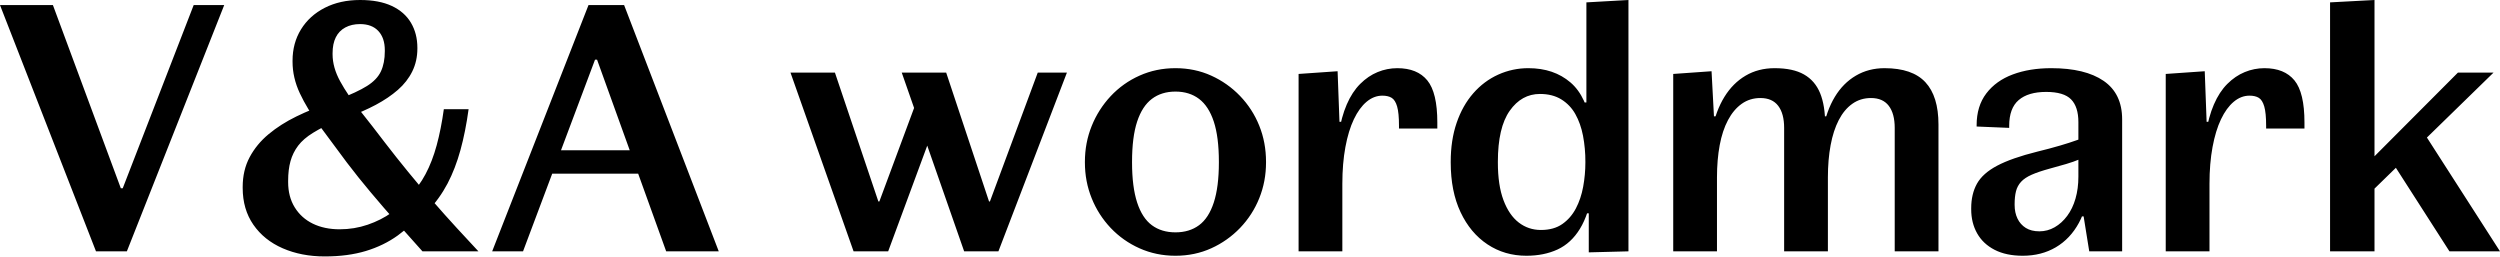
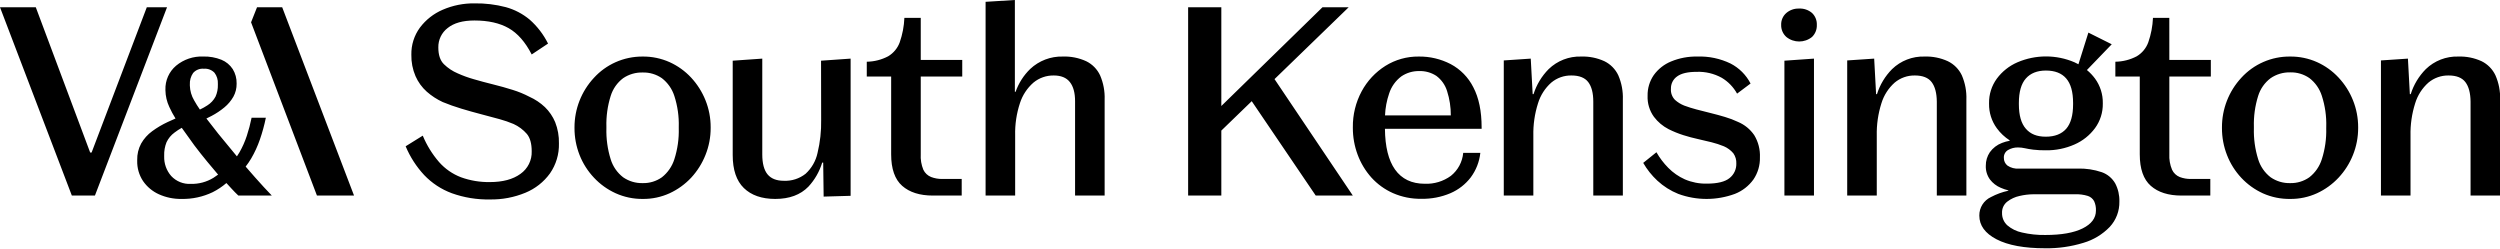
- <svg xmlns="http://www.w3.org/2000/svg" viewBox="0 0 456.967 46.872" preserveAspectRatio="xMinYMax meet">
-   <g fill="currentColor" fill-rule="nonzero">
-     <path d="M35.402.93h5.58L23.188 45.942h-5.642L0 .93h9.672l12.71 34.286-1.054-.806h2.108l-1.24.62zM63.457 21.452l-1.612-3.286c2.273-.868 4.02-1.684 5.239-2.449 1.219-.765 2.066-1.653 2.542-2.666.475-1.013.713-2.242.713-3.689v-.186c0-1.488-.393-2.656-1.178-3.503-.786-.847-1.902-1.271-3.348-1.271-1.034 0-1.933.207-2.697.62A4.057 4.057 0 0 0 61.38 6.82c-.393.785-.59 1.757-.59 2.914v.186c0 1.612.466 3.265 1.396 4.96.93 1.695 2.128 3.462 3.596 5.301a316.43 316.43 0 0 1 4.557 5.859 221.04 221.04 0 0 0 4.278 5.394 234.676 234.676 0 0 0 4.495 5.332 233.797 233.797 0 0 0 4.402 4.929 700.29 700.29 0 0 0 3.937 4.247H77.22a2127.81 2127.81 0 0 1-4.588-5.146 260.786 260.786 0 0 1-4.898-5.673 138.25 138.25 0 0 1-4.34-5.425 1557.067 1557.067 0 0 1-4.991-6.727c-1.509-2.046-2.708-4.02-3.596-5.921-.889-1.901-1.333-3.823-1.333-5.766v-.186c0-2.15.516-4.061 1.55-5.735 1.033-1.674 2.48-2.986 4.34-3.937C61.225.476 63.374 0 65.813 0c2.314 0 4.247.362 5.797 1.085 1.55.723 2.717 1.746 3.503 3.069.785 1.323 1.178 2.852 1.178 4.588v.124c0 1.53-.31 2.924-.93 4.185-.62 1.26-1.499 2.387-2.635 3.379-1.137.992-2.48 1.901-4.03 2.728-1.55.827-3.297 1.591-5.24 2.294zM78.15 38.626h-.806a23.851 23.851 0 0 1-4.62 4.402c-1.715 1.24-3.668 2.19-5.858 2.852-2.191.661-4.692.992-7.502.992-2.852 0-5.415-.496-7.688-1.488-2.274-.992-4.061-2.428-5.363-4.309-1.302-1.88-1.953-4.123-1.953-6.727v-.186c0-2.025.423-3.834 1.27-5.425.848-1.591 2.005-2.997 3.473-4.216 1.467-1.22 3.151-2.294 5.053-3.224a48.767 48.767 0 0 1 6.014-2.449l1.426 3.162c-1.736.785-3.193 1.54-4.371 2.263-1.178.723-2.088 1.509-2.728 2.356a8.382 8.382 0 0 0-1.395 2.821c-.29 1.033-.434 2.232-.434 3.596v.248c0 1.777.403 3.317 1.209 4.619.806 1.302 1.911 2.294 3.317 2.976 1.405.682 3.038 1.023 4.898 1.023 1.777 0 3.482-.279 5.115-.837 1.632-.558 3.1-1.302 4.402-2.232 1.302-.93 2.345-1.891 3.13-2.883a17.308 17.308 0 0 0 3.039-4.123c.826-1.55 1.508-3.317 2.046-5.301.537-1.984.971-4.175 1.302-6.572h4.526c-.372 2.728-.868 5.218-1.488 7.471s-1.406 4.288-2.356 6.107a22.61 22.61 0 0 1-3.658 5.084zM119.597 31.744H98.89v-4.278h20.708ZM89.961 45.942 107.57.93h6.51l17.298 45.012h-9.61l-13.95-38.688 2.914 3.658h-3.906l4.216-6.076-15.438 41.106zM161.974 41.044l-2.79-4.216h3.844l-4.712 6.51 10.478-28.21h2.976l1.116 2.294-10.54 28.52h-6.324L144.49 13.268h8.122zm20.212 0-2.79-4.216h3.844l-4.712 6.51 11.16-30.07h5.332l-12.524 32.674h-6.262l-11.408-32.674h8.122zM214.86 46.748c-2.357 0-4.547-.455-6.573-1.364a16.474 16.474 0 0 1-5.27-3.72 17.156 17.156 0 0 1-3.472-5.425c-.826-2.046-1.24-4.226-1.24-6.541v-.124c0-2.315.414-4.495 1.24-6.541a17.532 17.532 0 0 1 3.472-5.456 16.245 16.245 0 0 1 5.27-3.751c2.026-.91 4.216-1.364 6.572-1.364s4.537.455 6.541 1.364a16.94 16.94 0 0 1 5.27 3.72 16.887 16.887 0 0 1 3.503 5.425c.827 2.046 1.24 4.247 1.24 6.603v.124c0 2.315-.413 4.495-1.24 6.541a16.887 16.887 0 0 1-3.503 5.425 16.94 16.94 0 0 1-5.27 3.72c-2.004.91-4.185 1.364-6.54 1.364zm-7.937-17.05c0 2.976.31 5.415.93 7.316.62 1.901 1.52 3.286 2.697 4.154 1.178.868 2.615 1.302 4.31 1.302 1.694 0 3.13-.434 4.308-1.302 1.178-.868 2.077-2.253 2.697-4.154.62-1.901.93-4.34.93-7.316v-.124c0-3.017-.31-5.466-.93-7.347-.62-1.88-1.519-3.265-2.697-4.154-1.178-.889-2.614-1.333-4.309-1.333-1.694 0-3.13.444-4.309 1.333-1.178.889-2.077 2.273-2.697 4.154-.62 1.88-.93 4.33-.93 7.347zM262.723 22.382v1.116h-7.006v-.496c0-1.57-.113-2.749-.34-3.534-.228-.785-.559-1.312-.993-1.581-.434-.269-1.002-.403-1.705-.403-1.033 0-1.994.372-2.883 1.116-.888.744-1.663 1.808-2.325 3.193-.661 1.385-1.178 3.08-1.55 5.084-.372 2.005-.558 4.247-.558 6.727v12.338h-7.998V13.516l7.13-.496.558 15.004-1.302-5.766h2.852l-1.922 2.294c.33-2.108.827-3.927 1.488-5.456.662-1.53 1.478-2.78 2.45-3.751.97-.971 2.035-1.695 3.192-2.17a9.378 9.378 0 0 1 3.596-.713c2.439 0 4.268.744 5.487 2.232 1.22 1.488 1.83 4.05 1.83 7.688zM297.66 45.942l-7.254.186v-10.85l1.426 3.72h-3.41l2.666-4.092c-.455 2.852-1.22 5.156-2.294 6.913-1.075 1.757-2.439 3.017-4.092 3.782-1.654.765-3.555 1.147-5.704 1.147-2.646 0-5.012-.692-7.1-2.077-2.087-1.385-3.73-3.348-4.928-5.89-1.199-2.542-1.798-5.57-1.798-9.083v-.124c0-2.645.361-5.022 1.085-7.13.723-2.108 1.736-3.906 3.038-5.394 1.302-1.488 2.82-2.625 4.557-3.41a13.234 13.234 0 0 1 5.518-1.178c3.1 0 5.662.868 7.688 2.604 2.025 1.736 3.286 4.485 3.782 8.246l-3.038-4.588h4.216l-2.046 2.852V.434L297.66 0Zm-23.87-16.368v.124c0 2.77.34 5.063 1.023 6.882.682 1.819 1.612 3.183 2.79 4.092 1.178.91 2.531 1.364 4.06 1.364 1.571 0 2.873-.362 3.907-1.085 1.033-.723 1.86-1.674 2.48-2.852.62-1.178 1.064-2.5 1.333-3.968.268-1.467.403-2.945.403-4.433v-.124a25 25 0 0 0-.434-4.774c-.29-1.488-.755-2.8-1.395-3.937a7.332 7.332 0 0 0-2.573-2.697c-1.075-.661-2.377-.992-3.906-.992-2.232 0-4.072 1.023-5.518 3.069-1.447 2.046-2.17 5.156-2.17 9.331zM333.62 23.932l-1.489-2.666h3.286l-2.232 2.542c.455-2.397 1.189-4.433 2.201-6.107 1.013-1.674 2.294-2.966 3.844-3.875 1.55-.91 3.297-1.364 5.24-1.364 3.389 0 5.879.858 7.47 2.573 1.592 1.715 2.387 4.288 2.387 7.719v23.188h-7.998V23.374c0-1.736-.361-3.08-1.085-4.03-.723-.95-1.808-1.426-3.255-1.426-1.281 0-2.418.351-3.41 1.054-.992.703-1.818 1.695-2.48 2.976-.661 1.281-1.157 2.81-1.488 4.588-.33 1.777-.496 3.74-.496 5.89v13.516h-7.998V23.374c0-1.736-.361-3.08-1.085-4.03-.723-.95-1.808-1.426-3.255-1.426-1.281 0-2.418.351-3.41 1.054-.992.703-1.829 1.695-2.51 2.976-.683 1.281-1.189 2.81-1.52 4.588-.33 1.777-.496 3.74-.496 5.89v13.516h-7.998V13.516l7.006-.496.496 9.3-1.426-1.054h3.224l-2.232 2.542c.496-2.397 1.261-4.433 2.294-6.107 1.034-1.674 2.325-2.966 3.875-3.875 1.55-.91 3.317-1.364 5.301-1.364 2.232 0 4.02.382 5.363 1.147 1.344.765 2.325 1.901 2.945 3.41.62 1.509.93 3.42.93 5.735zM367.254 23.002v.372l-5.952-.248v-.248c0-2.315.589-4.247 1.767-5.797 1.178-1.55 2.79-2.707 4.836-3.472 2.046-.765 4.392-1.147 7.037-1.147 4.133 0 7.326.775 9.579 2.325 2.253 1.55 3.379 3.896 3.379 7.037v24.118h-6.014l-1.116-6.944 1.674.558h-2.914l2.356-5.828c-.207 2.728-.837 5.063-1.891 7.006-1.054 1.943-2.46 3.43-4.216 4.464-1.757 1.033-3.772 1.55-6.045 1.55-2.025 0-3.74-.362-5.146-1.085-1.405-.723-2.47-1.726-3.193-3.007-.723-1.281-1.085-2.749-1.085-4.402v-.186c0-1.736.351-3.234 1.054-4.495.703-1.26 1.932-2.356 3.689-3.286 1.757-.93 4.206-1.788 7.347-2.573a90.164 90.164 0 0 0 4.185-1.116 56.314 56.314 0 0 0 3.255-1.054c.91-.33 1.53-.64 1.86-.93l-.062 3.658c-.372.29-.9.579-1.581.868-.682.29-1.478.568-2.387.837-.91.269-1.901.548-2.976.837-1.364.372-2.47.744-3.317 1.116-.847.372-1.498.806-1.953 1.302a3.943 3.943 0 0 0-.93 1.736c-.165.661-.248 1.447-.248 2.356v.124c0 .95.176 1.788.527 2.511a4.053 4.053 0 0 0 1.519 1.705c.661.413 1.488.62 2.48.62s1.922-.248 2.79-.744c.868-.496 1.633-1.188 2.294-2.077s1.168-1.943 1.519-3.162c.351-1.22.527-2.552.527-3.999V22.32c0-1.86-.444-3.245-1.333-4.154-.889-.91-2.408-1.364-4.557-1.364-2.19 0-3.865.496-5.022 1.488s-1.736 2.563-1.736 4.712zM421.225 22.382v1.116h-7.006v-.496c0-1.57-.114-2.749-.341-3.534-.228-.785-.558-1.312-.992-1.581-.434-.269-1.003-.403-1.705-.403-1.034 0-1.995.372-2.883 1.116-.89.744-1.664 1.808-2.325 3.193-.662 1.385-1.178 3.08-1.55 5.084-.372 2.005-.558 4.247-.558 6.727v12.338h-7.998V13.516l7.13-.496.558 15.004-1.302-5.766h2.852l-1.922 2.294c.33-2.108.826-3.927 1.488-5.456.66-1.53 1.477-2.78 2.449-3.751.97-.971 2.035-1.695 3.193-2.17a9.378 9.378 0 0 1 3.596-.713c2.438 0 4.267.744 5.487 2.232 1.219 1.488 1.829 4.05 1.829 7.688zM436.197 27.962l7.192-3.162 13.578 21.142h-9.238zm-8.37 6.82 21.452-21.514h6.51l-22.072 21.514zm6.2 11.16h-8.122V.434L434.027 0Z" />
-   </g>
+ <svg xmlns="http://www.w3.org/2000/svg" viewBox="0 0 963.89 96" preserveAspectRatio="xMinYMax meet">
+   <path fill="currentColor" d="m56.6 2.8-21.28 56h-.56L13.8 2.8H0l27.7 72.6h8.9L64.4 2.8h-7.8zm38.11 61.43a28.69 28.69 0 0 0 2.14-3.13 41.17 41.17 0 0 0 3.35-7.3 65.4 65.4 0 0 0 2.3-8.4H97a59.93 59.93 0 0 1-1.85 7 34.21 34.21 0 0 1-2.8 6.3c-.32.55-.66 1.08-1 1.58-.07-.08-.14-.15-.2-.23q-3.66-4.39-7-8.5-2.31-3-4.57-5.86c.68-.33 1.37-.65 2-1a28.42 28.42 0 0 0 4.95-3.3 14.88 14.88 0 0 0 3.45-4.1 10.06 10.06 0 0 0 1.25-5v-.1a10.11 10.11 0 0 0-1.5-5.55 9.5 9.5 0 0 0-4.35-3.6 17.62 17.62 0 0 0-7-1.25 15.44 15.44 0 0 0-10.5 3.55 11.64 11.64 0 0 0-4.1 9.25v.2a15.73 15.73 0 0 0 1.5 6.45 37.56 37.56 0 0 0 2.39 4.45c-1 .44-2 .89-3 1.35a35.15 35.15 0 0 0-6 3.55 15.09 15.09 0 0 0-4.25 4.75 12.74 12.74 0 0 0-1.52 6.36v.3a13.51 13.51 0 0 0 2.25 7.8 14.77 14.77 0 0 0 6.1 5.1A20.43 20.43 0 0 0 70 76.7a26.56 26.56 0 0 0 12-2.6 25.82 25.82 0 0 0 5.29-3.53l1.91 2.08c.93 1 1.83 1.95 2.7 2.75h12.9q-2.91-3-6.45-7c-1.2-1.35-2.42-2.75-3.64-4.17ZM73.2 32.6a7.15 7.15 0 0 1 1.25-4.45 4.86 4.86 0 0 1 4.15-1.65 5.08 5.08 0 0 1 4.1 1.55A6.44 6.44 0 0 1 84 32.3v.4a10.34 10.34 0 0 1-.9 4.55A8.93 8.93 0 0 1 80 40.6a22.56 22.56 0 0 1-2.93 1.64 39.28 39.28 0 0 1-2.22-3.54A11.87 11.87 0 0 1 73.2 33Zm.4 38.3a9.62 9.62 0 0 1-7.6-3.05 11 11 0 0 1-2.7-7.55V60a12.85 12.85 0 0 1 .9-5.15 9.71 9.71 0 0 1 3.1-3.75 22.75 22.75 0 0 1 2.78-1.82c1.5 2.13 3.09 4.36 4.82 6.72q2.49 3.3 5.1 6.45c1.41 1.71 2.76 3.32 4.09 4.87-.57.42-1.16.83-1.79 1.23a15.87 15.87 0 0 1-8.7 2.35ZM99.1 2.8l-2.3 5.8 25.4 66.8h14.3L108.8 2.8h-9.7zm111 38.5a21.61 21.61 0 0 0-6-4 38.09 38.09 0 0 0-6.45-2.65q-3.66-1.15-7.5-2.1t-7.45-2a44.81 44.81 0 0 1-6.2-2.25 17.11 17.11 0 0 1-5.35-3.55c-1.44-1.43-2.15-3.58-2.15-6.45a9.18 9.18 0 0 1 3.6-7.5q3.6-2.9 10.3-2.9 8 0 13.2 2.95T205 21l6.3-4.2a30.32 30.32 0 0 0-7.1-9.25 24.49 24.49 0 0 0-9.2-4.8 44.73 44.73 0 0 0-12-1.45 29.91 29.91 0 0 0-12.3 2.45 21.61 21.61 0 0 0-8.8 6.9 17.07 17.07 0 0 0-3.3 10.45 19.88 19.88 0 0 0 1.6 8.25 17.37 17.37 0 0 0 4.35 6 25.6 25.6 0 0 0 6.15 4q3.39 1.4 7.2 2.55c2.53.77 5.08 1.48 7.65 2.15s4.93 1.3 7.1 1.9A43.47 43.47 0 0 1 198 47.8a15.11 15.11 0 0 1 5.15 3.85Q205 53.9 205 58.3a10.2 10.2 0 0 1-4.35 8.75q-4.35 3.15-11.75 3.15a31.21 31.21 0 0 1-11.15-1.85 21.49 21.49 0 0 1-8.45-5.85 37.61 37.61 0 0 1-6.3-10.2l-6.6 4.1a37.59 37.59 0 0 0 7.15 11.1 28.23 28.23 0 0 0 10.65 7 41.19 41.19 0 0 0 14.7 2.4 34.23 34.23 0 0 0 13.7-2.6 22 22 0 0 0 9.45-7.45 19.39 19.39 0 0 0 3.45-11.55 21 21 0 0 0-1.45-8.2 17.5 17.5 0 0 0-3.95-5.8Zm56.35-11.4a25.92 25.92 0 0 0-8.3-5.95 24.88 24.88 0 0 0-10.35-2.15 25.44 25.44 0 0 0-10.5 2.2 25.15 25.15 0 0 0-8.3 6 28 28 0 0 0-7.5 19.1v.2a28.24 28.24 0 0 0 1.95 10.45A27.31 27.31 0 0 0 229 68.5a26.34 26.34 0 0 0 8.35 6 24.85 24.85 0 0 0 10.5 2.2 24.3 24.3 0 0 0 10.35-2.2 26.7 26.7 0 0 0 8.3-6 28.33 28.33 0 0 0 5.5-8.75 27.68 27.68 0 0 0 2-10.45v-.2a27.68 27.68 0 0 0-2-10.45 28.33 28.33 0 0 0-5.55-8.75Zm-4.75 19.5a35.85 35.85 0 0 1-1.7 12 14.37 14.37 0 0 1-4.8 6.95 12.28 12.28 0 0 1-7.4 2.25 12.63 12.63 0 0 1-7.55-2.25 13.86 13.86 0 0 1-4.8-6.95 36.77 36.77 0 0 1-1.65-12v-.5a36.32 36.32 0 0 1 1.65-11.9 13.56 13.56 0 0 1 4.8-6.85 12.81 12.81 0 0 1 7.55-2.2 12.45 12.45 0 0 1 7.4 2.2A14.06 14.06 0 0 1 260 37a35.41 35.41 0 0 1 1.7 11.95Zm54.9-3.2a50.27 50.27 0 0 1-1.4 12.8 15.23 15.23 0 0 1-4.6 8 12.61 12.61 0 0 1-8.4 2.7c-2.8 0-4.89-.82-6.25-2.45S293.9 63 293.9 59.6v-37l-11.4.8v36.4q0 8.51 4.3 12.7t12.1 4.2q8.19 0 12.8-4.75a23.83 23.83 0 0 0 5.3-9.25h.39l.17 13.1 10.4-.3V22.6l-11.4.8ZM355 6.9h-6.31a32.54 32.54 0 0 1-1.79 9.4 10.44 10.44 0 0 1-4.46 5.4 18.31 18.31 0 0 1-8.25 2.1v5.7h9.4v30q0 8.4 4.25 12.15t11.85 3.75h11.1V69h-7.5a11.55 11.55 0 0 1-4.29-.75 5.63 5.63 0 0 1-3-2.8 13.7 13.7 0 0 1-1-6.05V29.5h16v-6.4h-16Zm63.79 16.7a20 20 0 0 0-9-1.8 17.68 17.68 0 0 0-12.6 4.8 22.81 22.81 0 0 0-5.62 8.8h-.28V0L380 .7v74.7h11.4V52.2a37 37 0 0 1 1.85-12.45 17.72 17.72 0 0 1 5.2-7.9 12 12 0 0 1 7.85-2.75q4.2 0 6.2 2.55c1.34 1.7 2 4.15 2 7.35v36.4h11.4v-37a21.61 21.61 0 0 0-1.75-9.35 11.46 11.46 0 0 0-5.36-5.45Zm101.2-20.8h-10.1l-39 38.07V2.8h-12.8v72.6h12.8V50.35l11.72-11.34 24.68 36.39h14.3L491.4 30.5l28.59-27.7zm39.3 21.9A26 26 0 0 0 547 21.8a23.74 23.74 0 0 0-12.85 3.6 26.25 26.25 0 0 0-9.15 9.8 28.5 28.5 0 0 0-3.4 13.9v.2a29.4 29.4 0 0 0 1.85 10.35 27.62 27.62 0 0 0 5.3 8.8 24.74 24.74 0 0 0 8.3 6 26.21 26.21 0 0 0 11 2.2 27.31 27.31 0 0 0 11.15-2.15 19.6 19.6 0 0 0 7.85-6.1 19.26 19.26 0 0 0 3.7-9.45h-6.6a12.81 12.81 0 0 1-4.75 8.85 16 16 0 0 1-10.05 3.05q-7.59 0-11.5-5.5-3.78-5.34-3.88-15.7h37.28v-.5q0-9.41-3.2-15.5a20.6 20.6 0 0 0-8.76-8.95Zm-23.7 11.35a13.39 13.39 0 0 1 4.7-6.6 11.91 11.91 0 0 1 6.9-2.05 11.42 11.42 0 0 1 6.6 1.85 11.54 11.54 0 0 1 4.15 5.9 30.08 30.08 0 0 1 1.43 9.35H534a29.79 29.79 0 0 1 1.59-8.45Zm83-12.45a20 20 0 0 0-9-1.8 17.25 17.25 0 0 0-12.5 4.85 23.85 23.85 0 0 0-5.82 9.65h-.34l-.74-13.7-10.4.7v52.1h11.4V52.3A38.39 38.39 0 0 1 593 39.8a17.47 17.47 0 0 1 5.1-7.95 11.82 11.82 0 0 1 7.8-2.75q4.5 0 6.45 2.55t1.95 7.55v36.2h11.4v-37a21.61 21.61 0 0 0-1.75-9.35 11.5 11.5 0 0 0-5.36-5.45Zm51.5 23.4a34.4 34.4 0 0 0-5-1.9q-2.65-.8-5.5-1.5c-1.9-.47-3.73-.93-5.5-1.4a49 49 0 0 1-4.75-1.5 11.77 11.77 0 0 1-3.55-2.2 5.52 5.52 0 0 1-1.55-4.3 5.58 5.58 0 0 1 2.4-4.75q2.4-1.75 7.5-1.75a18.52 18.52 0 0 1 9.7 2.3 16.21 16.21 0 0 1 5.9 6.1l5.2-3.9a17.89 17.89 0 0 0-7.7-7.7 27.18 27.18 0 0 0-12.8-2.7 25.11 25.11 0 0 0-10.15 1.9 15.4 15.4 0 0 0-6.7 5.3 13.53 13.53 0 0 0-2.35 7.9 12.92 12.92 0 0 0 2.45 8.15 16.55 16.55 0 0 0 5.65 4.75 39.19 39.19 0 0 0 5.66 2.3q2.85.9 5.6 1.5t5.3 1.25a35.74 35.74 0 0 1 4.75 1.55 9.91 9.91 0 0 1 3.65 2.7 6.38 6.38 0 0 1 1.15 4 6.87 6.87 0 0 1-2.6 5.55c-1.73 1.43-4.67 2.15-8.8 2.15a20.32 20.32 0 0 1-8.45-1.65 21 21 0 0 1-6.4-4.45 28.79 28.79 0 0 1-4.55-6l-5.1 4.1a29.18 29.18 0 0 0 5.45 6.85 26.35 26.35 0 0 0 8.05 5.1 31.58 31.58 0 0 0 21.85 0 16 16 0 0 0 7.15-5.55 14.5 14.5 0 0 0 2.5-8.5 15.22 15.22 0 0 0-2.2-8.6 14.23 14.23 0 0 0-6.26-5.1Zm17.9 28.4h11.4V22.6l-11.4.8v52zm5.6-72.1a7.14 7.14 0 0 0-4.85 1.7 5.79 5.79 0 0 0-2 4.6 6 6 0 0 0 2 4.65 7.87 7.87 0 0 0 9.9 0 6.12 6.12 0 0 0 1.85-4.65 6 6 0 0 0-1.85-4.6 7.19 7.19 0 0 0-5.05-1.7ZM751 23.6a20 20 0 0 0-9-1.8 17.25 17.25 0 0 0-12.5 4.85 23.85 23.85 0 0 0-5.82 9.65h-.34l-.74-13.7-10.4.7v52.1h11.4V52.3a38.39 38.39 0 0 1 1.8-12.5 17.47 17.47 0 0 1 5.1-7.95 11.82 11.82 0 0 1 7.8-2.75q4.5 0 6.45 2.55t2 7.55v36.2h11.4v-37a21.61 21.61 0 0 0-1.75-9.35 11.5 11.5 0 0 0-5.4-5.45Zm59.39 42.8A26.42 26.42 0 0 0 801 65h-22.6a6.86 6.86 0 0 1-4.4-1.15 3.66 3.66 0 0 1-1.4-3 3.27 3.27 0 0 1 1.6-3 7.34 7.34 0 0 1 3.8-1 12 12 0 0 1 2.7.3c.87.2 1.93.38 3.2.55a38.34 38.34 0 0 0 4.9.25 26.39 26.39 0 0 0 11.05-2.25 19.58 19.58 0 0 0 7.9-6.3 15.6 15.6 0 0 0 3-9.45v-.2a15.6 15.6 0 0 0-3-9.45 18.51 18.51 0 0 0-3.13-3.3l9.57-9.93-9-4.5-3.84 12.21c-.49-.26-1-.52-1.51-.76a27.89 27.89 0 0 0-22 0 19.54 19.54 0 0 0-7.95 6.3 15.6 15.6 0 0 0-3 9.45V40a15.6 15.6 0 0 0 3 9.45 18.66 18.66 0 0 0 4.95 4.66v.17a14.87 14.87 0 0 0-2.95.82 10.14 10.14 0 0 0-4.7 3.6 9.12 9.12 0 0 0-1.55 5.2 8.48 8.48 0 0 0 1.6 5.3 10.17 10.17 0 0 0 4.15 3.2 17.9 17.9 0 0 0 2.95 1v.13a26.08 26.08 0 0 0-6.7 2.44 7.75 7.75 0 0 0-4.5 7.15q0 5.7 6.65 9.15t18.75 3.45a47.62 47.62 0 0 0 14.75-2.1 23.11 23.11 0 0 0 10.15-6.15 13.93 13.93 0 0 0 3.7-9.75 14.19 14.19 0 0 0-1.6-7 9.72 9.72 0 0 0-5.15-4.32Zm-32-26.7q0-6.41 2.7-9.45t7.7-3.05c3.47 0 6.08 1 7.85 3.05s2.65 5.18 2.65 9.45v.5q0 6.4-2.65 9.45c-1.77 2-4.38 3.05-7.85 3.05s-5.9-1-7.7-3.05-2.7-5.18-2.7-9.45ZM803 88.05q-5.1 2.55-14.4 2.55a37 37 0 0 1-9-.95 12.68 12.68 0 0 1-5.7-2.8 6.26 6.26 0 0 1-2-4.75 5.23 5.23 0 0 1 2-4.35 11.78 11.78 0 0 1 4.75-2.2 24.1 24.1 0 0 1 5.4-.65H800a14.79 14.79 0 0 1 5 .65 4.29 4.29 0 0 1 2.4 2 8 8 0 0 1 .7 3.65q-.01 4.31-5.1 6.85ZM836.39 6.9h-6.3a32.84 32.84 0 0 1-1.8 9.4 10.42 10.42 0 0 1-4.45 5.4 18.31 18.31 0 0 1-8.25 2.1v5.7H825v30q0 8.4 4.25 12.15t11.85 3.75h11.1V69h-7.5a11.65 11.65 0 0 1-4.3-.75 5.57 5.57 0 0 1-2.95-2.8 13.68 13.68 0 0 1-1.05-6.05V29.5h16v-6.4h-16Zm65.25 23a25.81 25.81 0 0 0-8.3-5.95A24.88 24.88 0 0 0 883 21.8a25.12 25.12 0 0 0-18.86 8.2 28 28 0 0 0-7.45 19.15v.2a28.24 28.24 0 0 0 1.95 10.45 27.31 27.31 0 0 0 5.5 8.75 26.45 26.45 0 0 0 8.35 6A24.85 24.85 0 0 0 883 76.7a24.3 24.3 0 0 0 10.35-2.2 26.58 26.58 0 0 0 8.3-6 28 28 0 0 0 5.55-8.75 27.68 27.68 0 0 0 2-10.45v-.2a27.68 27.68 0 0 0-2-10.45 28 28 0 0 0-5.56-8.75Zm-4.75 19.5a35.85 35.85 0 0 1-1.7 12 14.24 14.24 0 0 1-4.8 6.95A12.26 12.26 0 0 1 883 70.6a12.65 12.65 0 0 1-7.55-2.25 13.86 13.86 0 0 1-4.8-6.95 36.77 36.77 0 0 1-1.65-12v-.5a36.32 36.32 0 0 1 1.64-11.9 13.56 13.56 0 0 1 4.8-6.85A12.83 12.83 0 0 1 883 27.9a12.43 12.43 0 0 1 7.4 2.2 13.93 13.93 0 0 1 4.8 6.85 35.41 35.41 0 0 1 1.7 11.95Zm65.25-20.35a11.5 11.5 0 0 0-5.35-5.45 20 20 0 0 0-9-1.8 17.25 17.25 0 0 0-12.5 4.85 23.85 23.85 0 0 0-5.82 9.65h-.34l-.74-13.7-10.4.7v52.1h11.4V52.3a38.39 38.39 0 0 1 1.8-12.5 17.47 17.47 0 0 1 5.1-7.95 11.82 11.82 0 0 1 7.8-2.75q4.5 0 6.45 2.55t2 7.55v36.2h11.4v-37a21.61 21.61 0 0 0-1.8-9.35Z" />
</svg>
